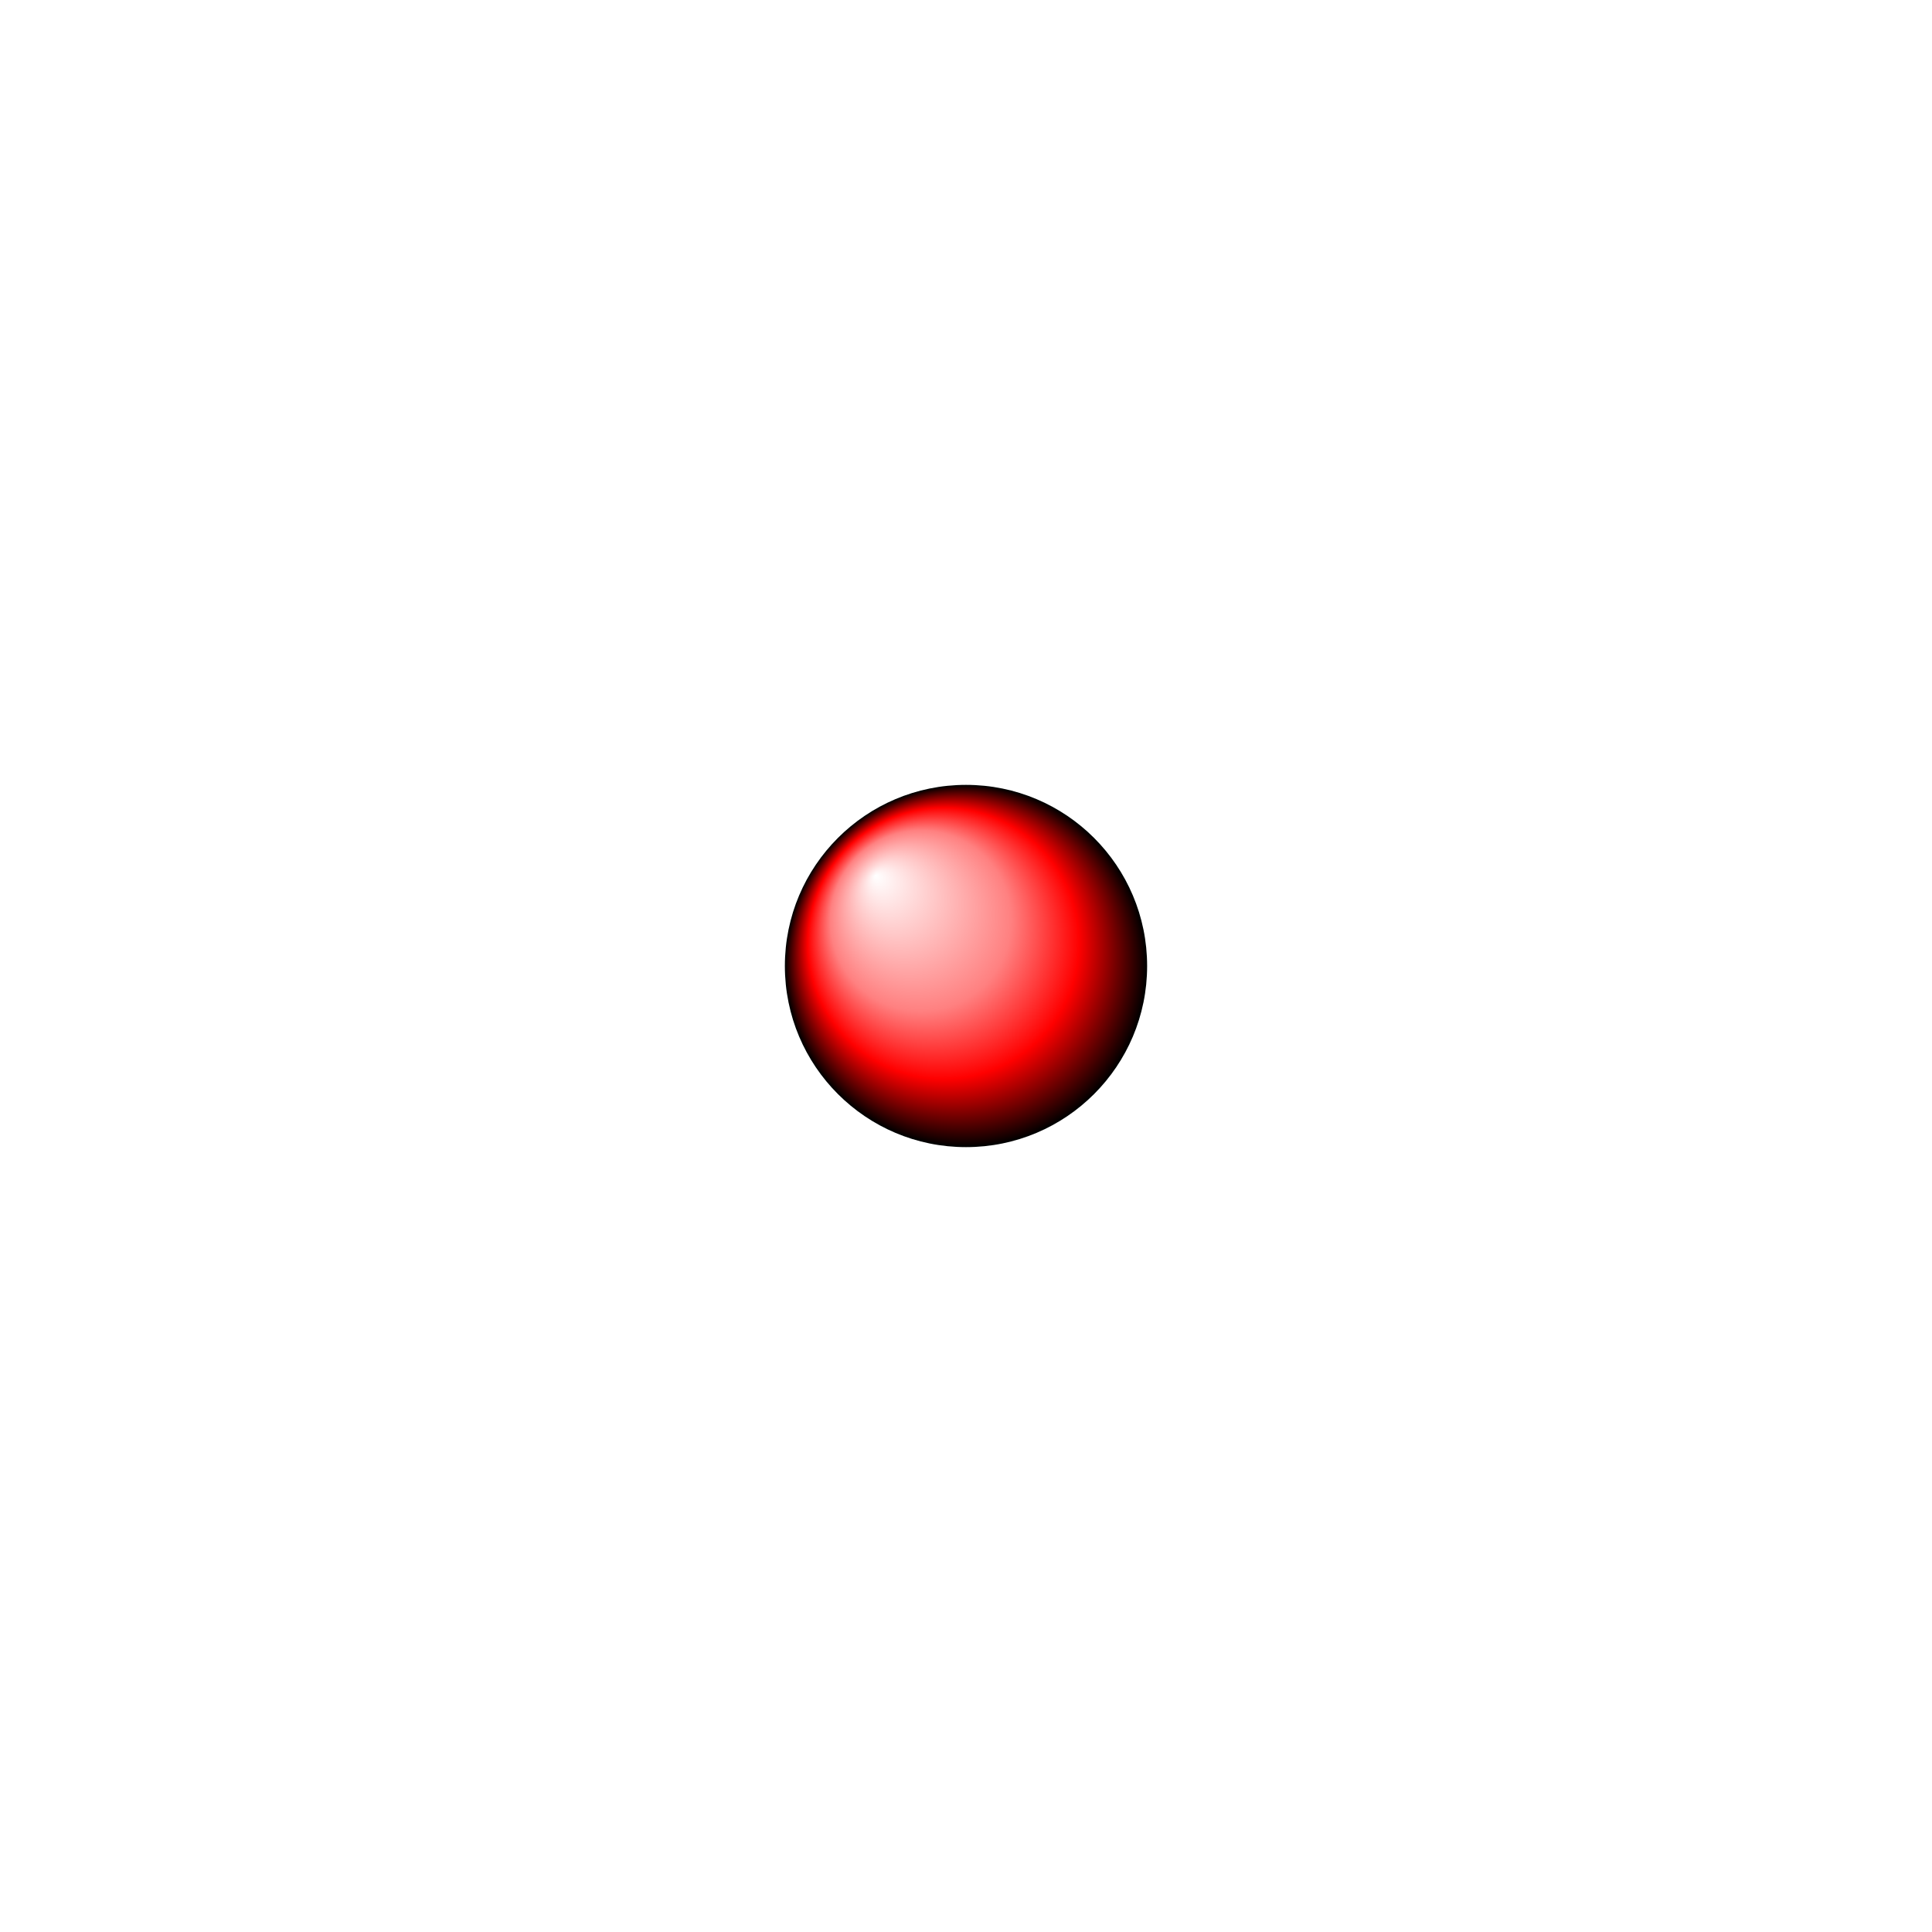
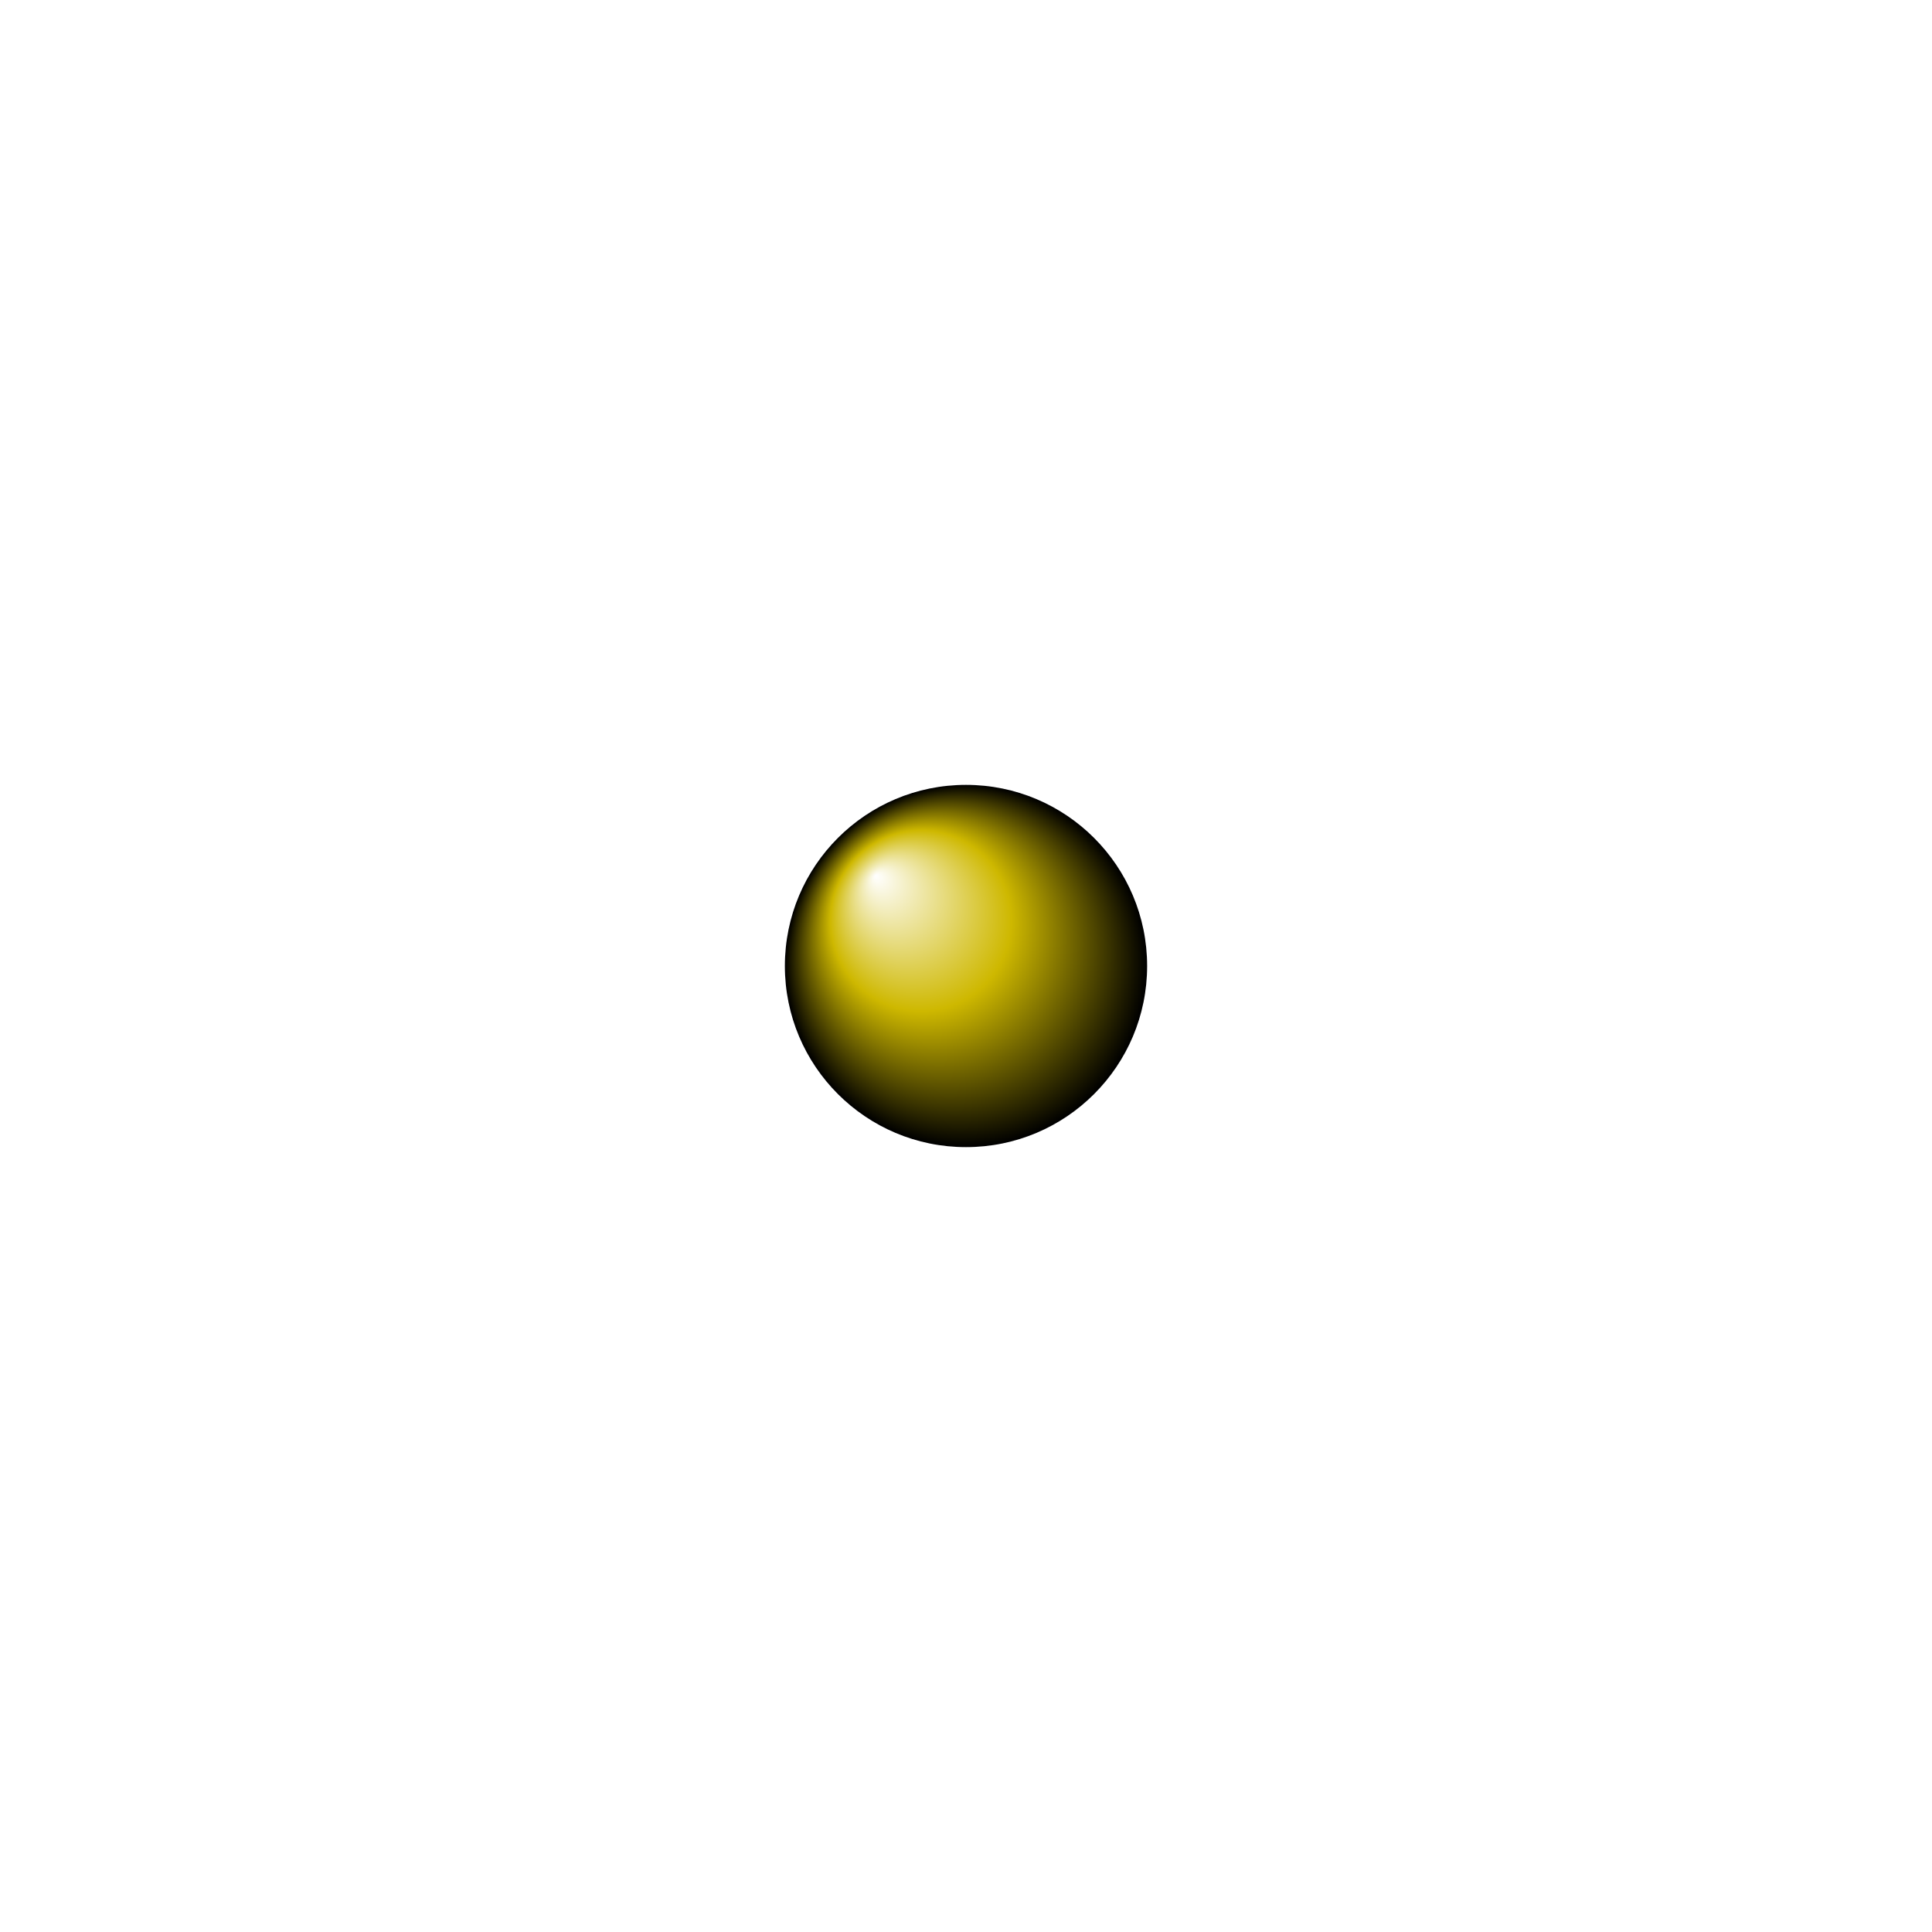
<svg xmlns="http://www.w3.org/2000/svg" version="1.0" width="64" height="64">
  <defs>
    <radialGradient id="Shiny" cx="0.5" cy="0.5" r="0.5" fx="0.25" fy="0.25">
      <stop offset="0%" stop-color="#ffffff" />
-       <stop offset="50%" stop-color="#ff8080" />
-       <stop offset="75%" stop-color="#ff0000" />
+       <stop offset="50%" stop-color="#CEB800" />
      <stop offset="100%" stop-color="#000000" />
    </radialGradient>
  </defs>
  <circle r="6" cx="32" cy="32" fill="url(#Shiny)" />
</svg>
